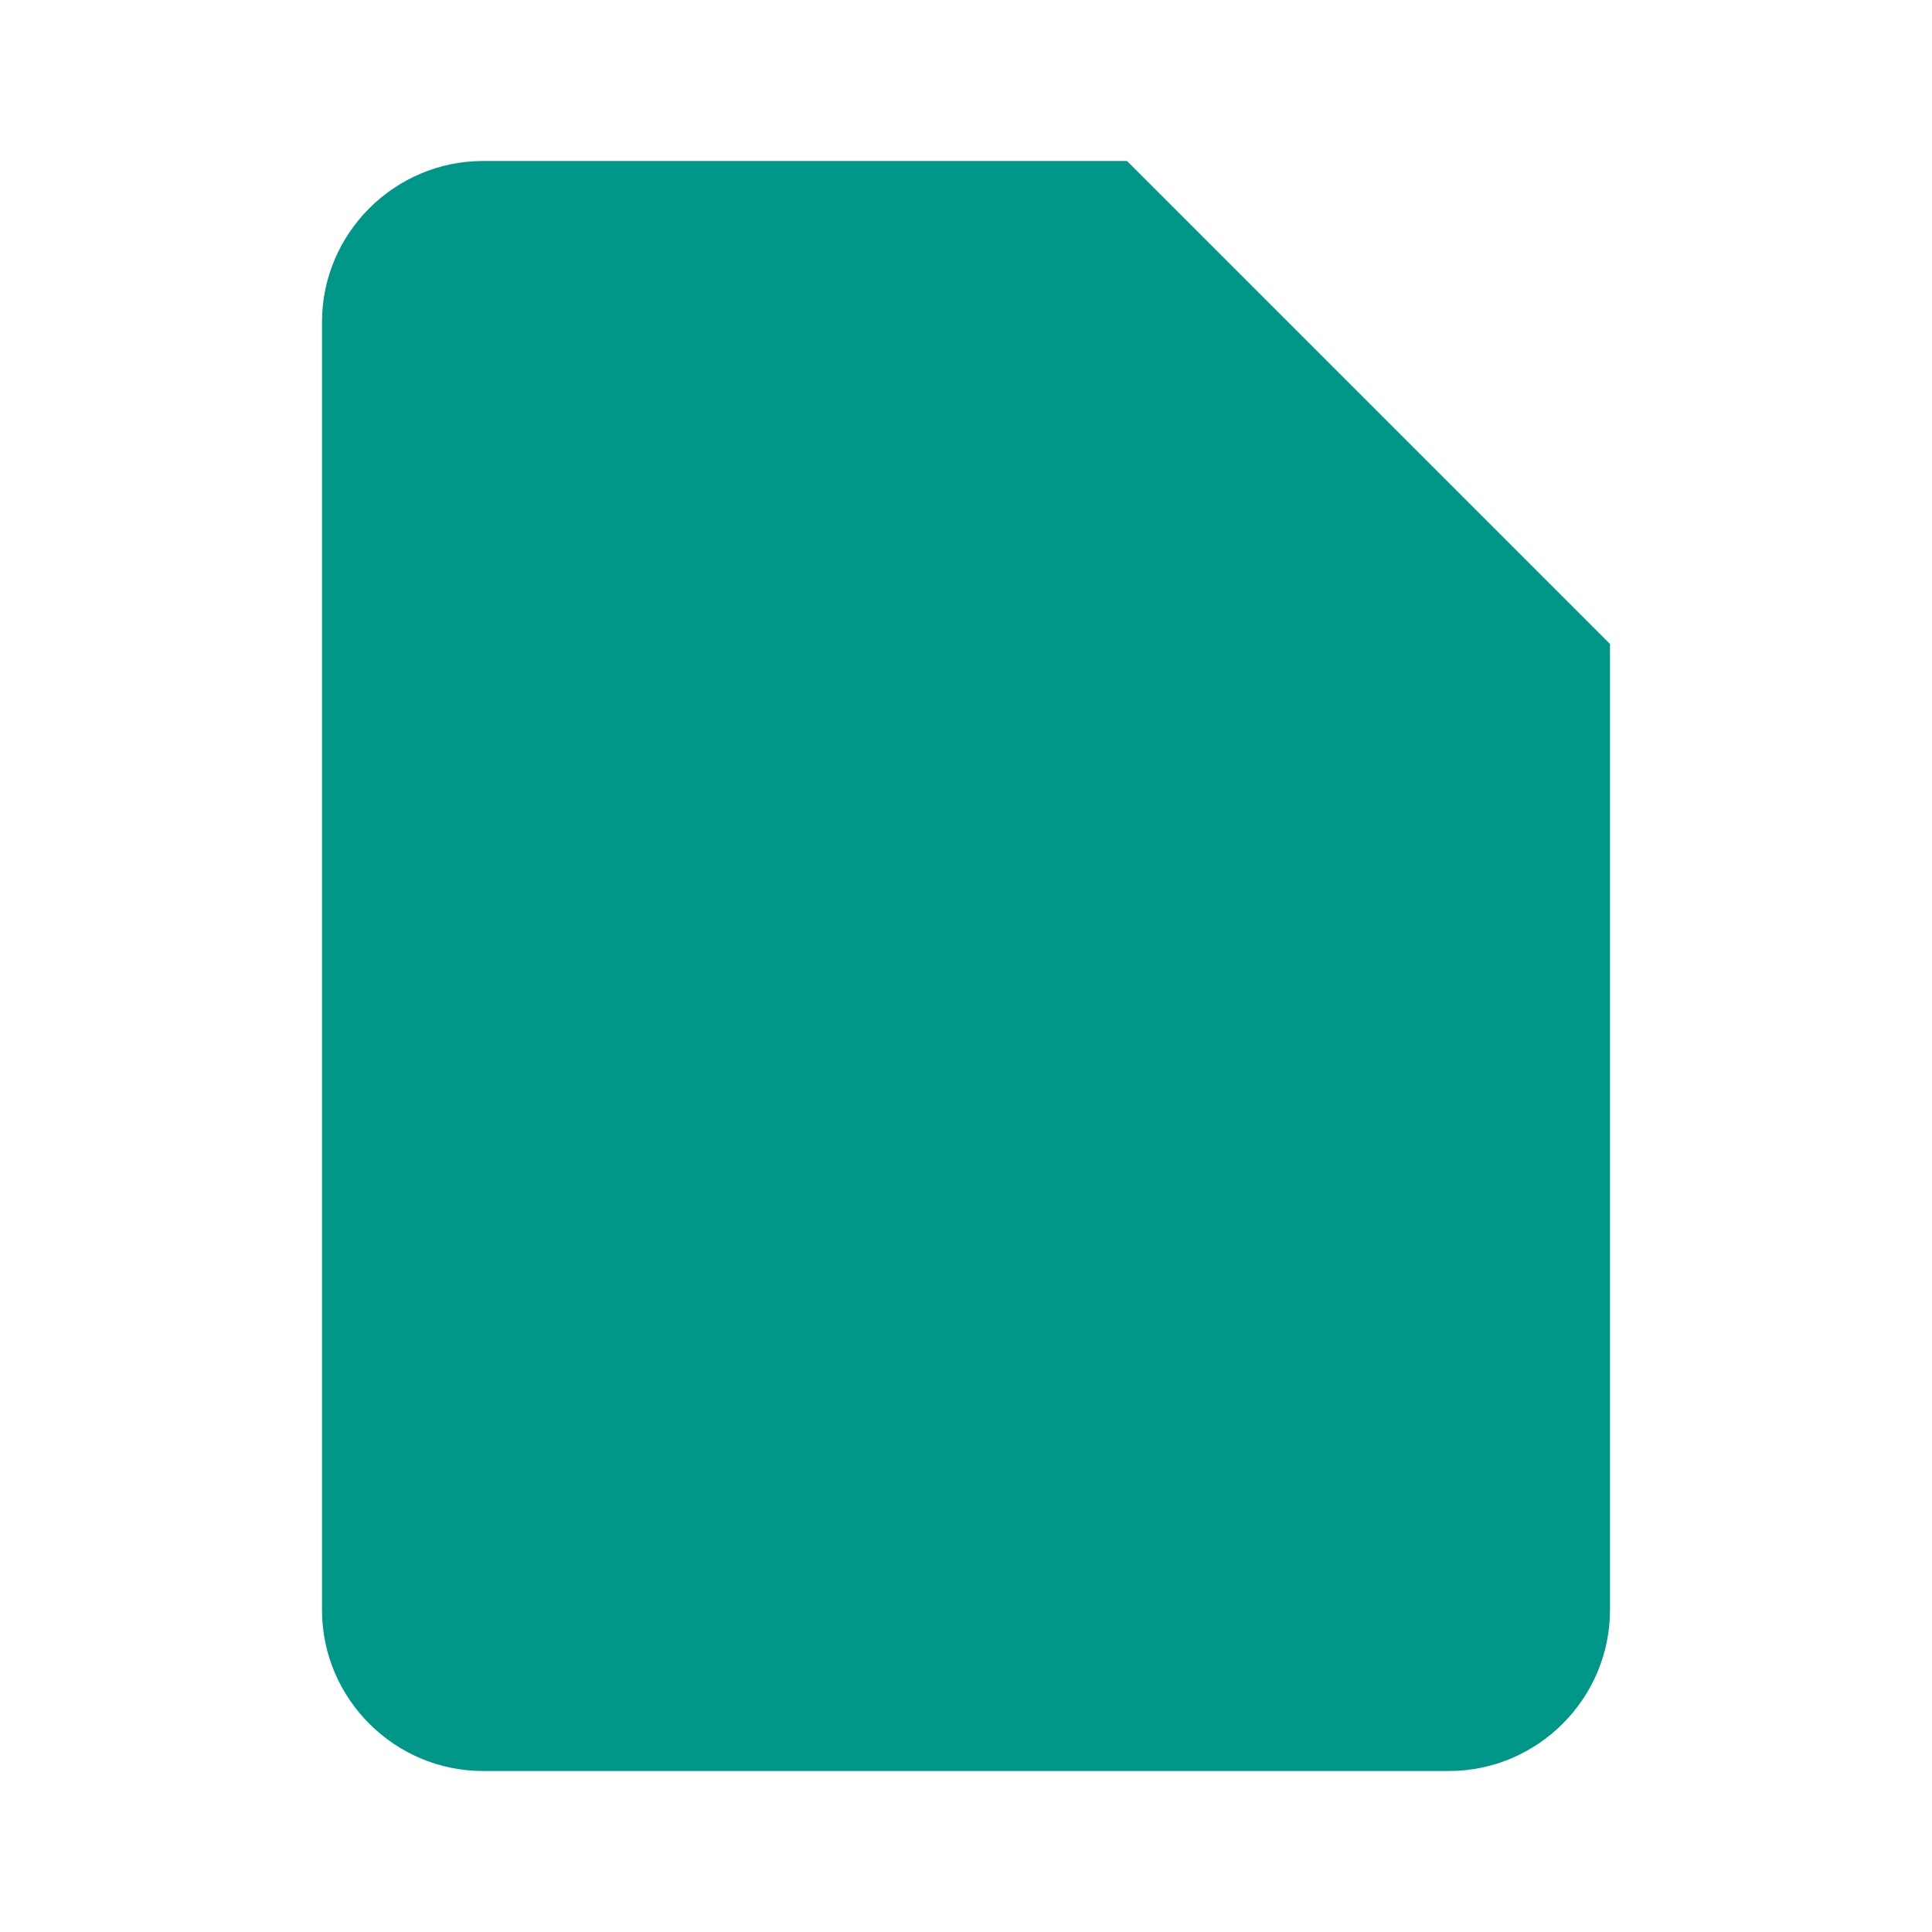
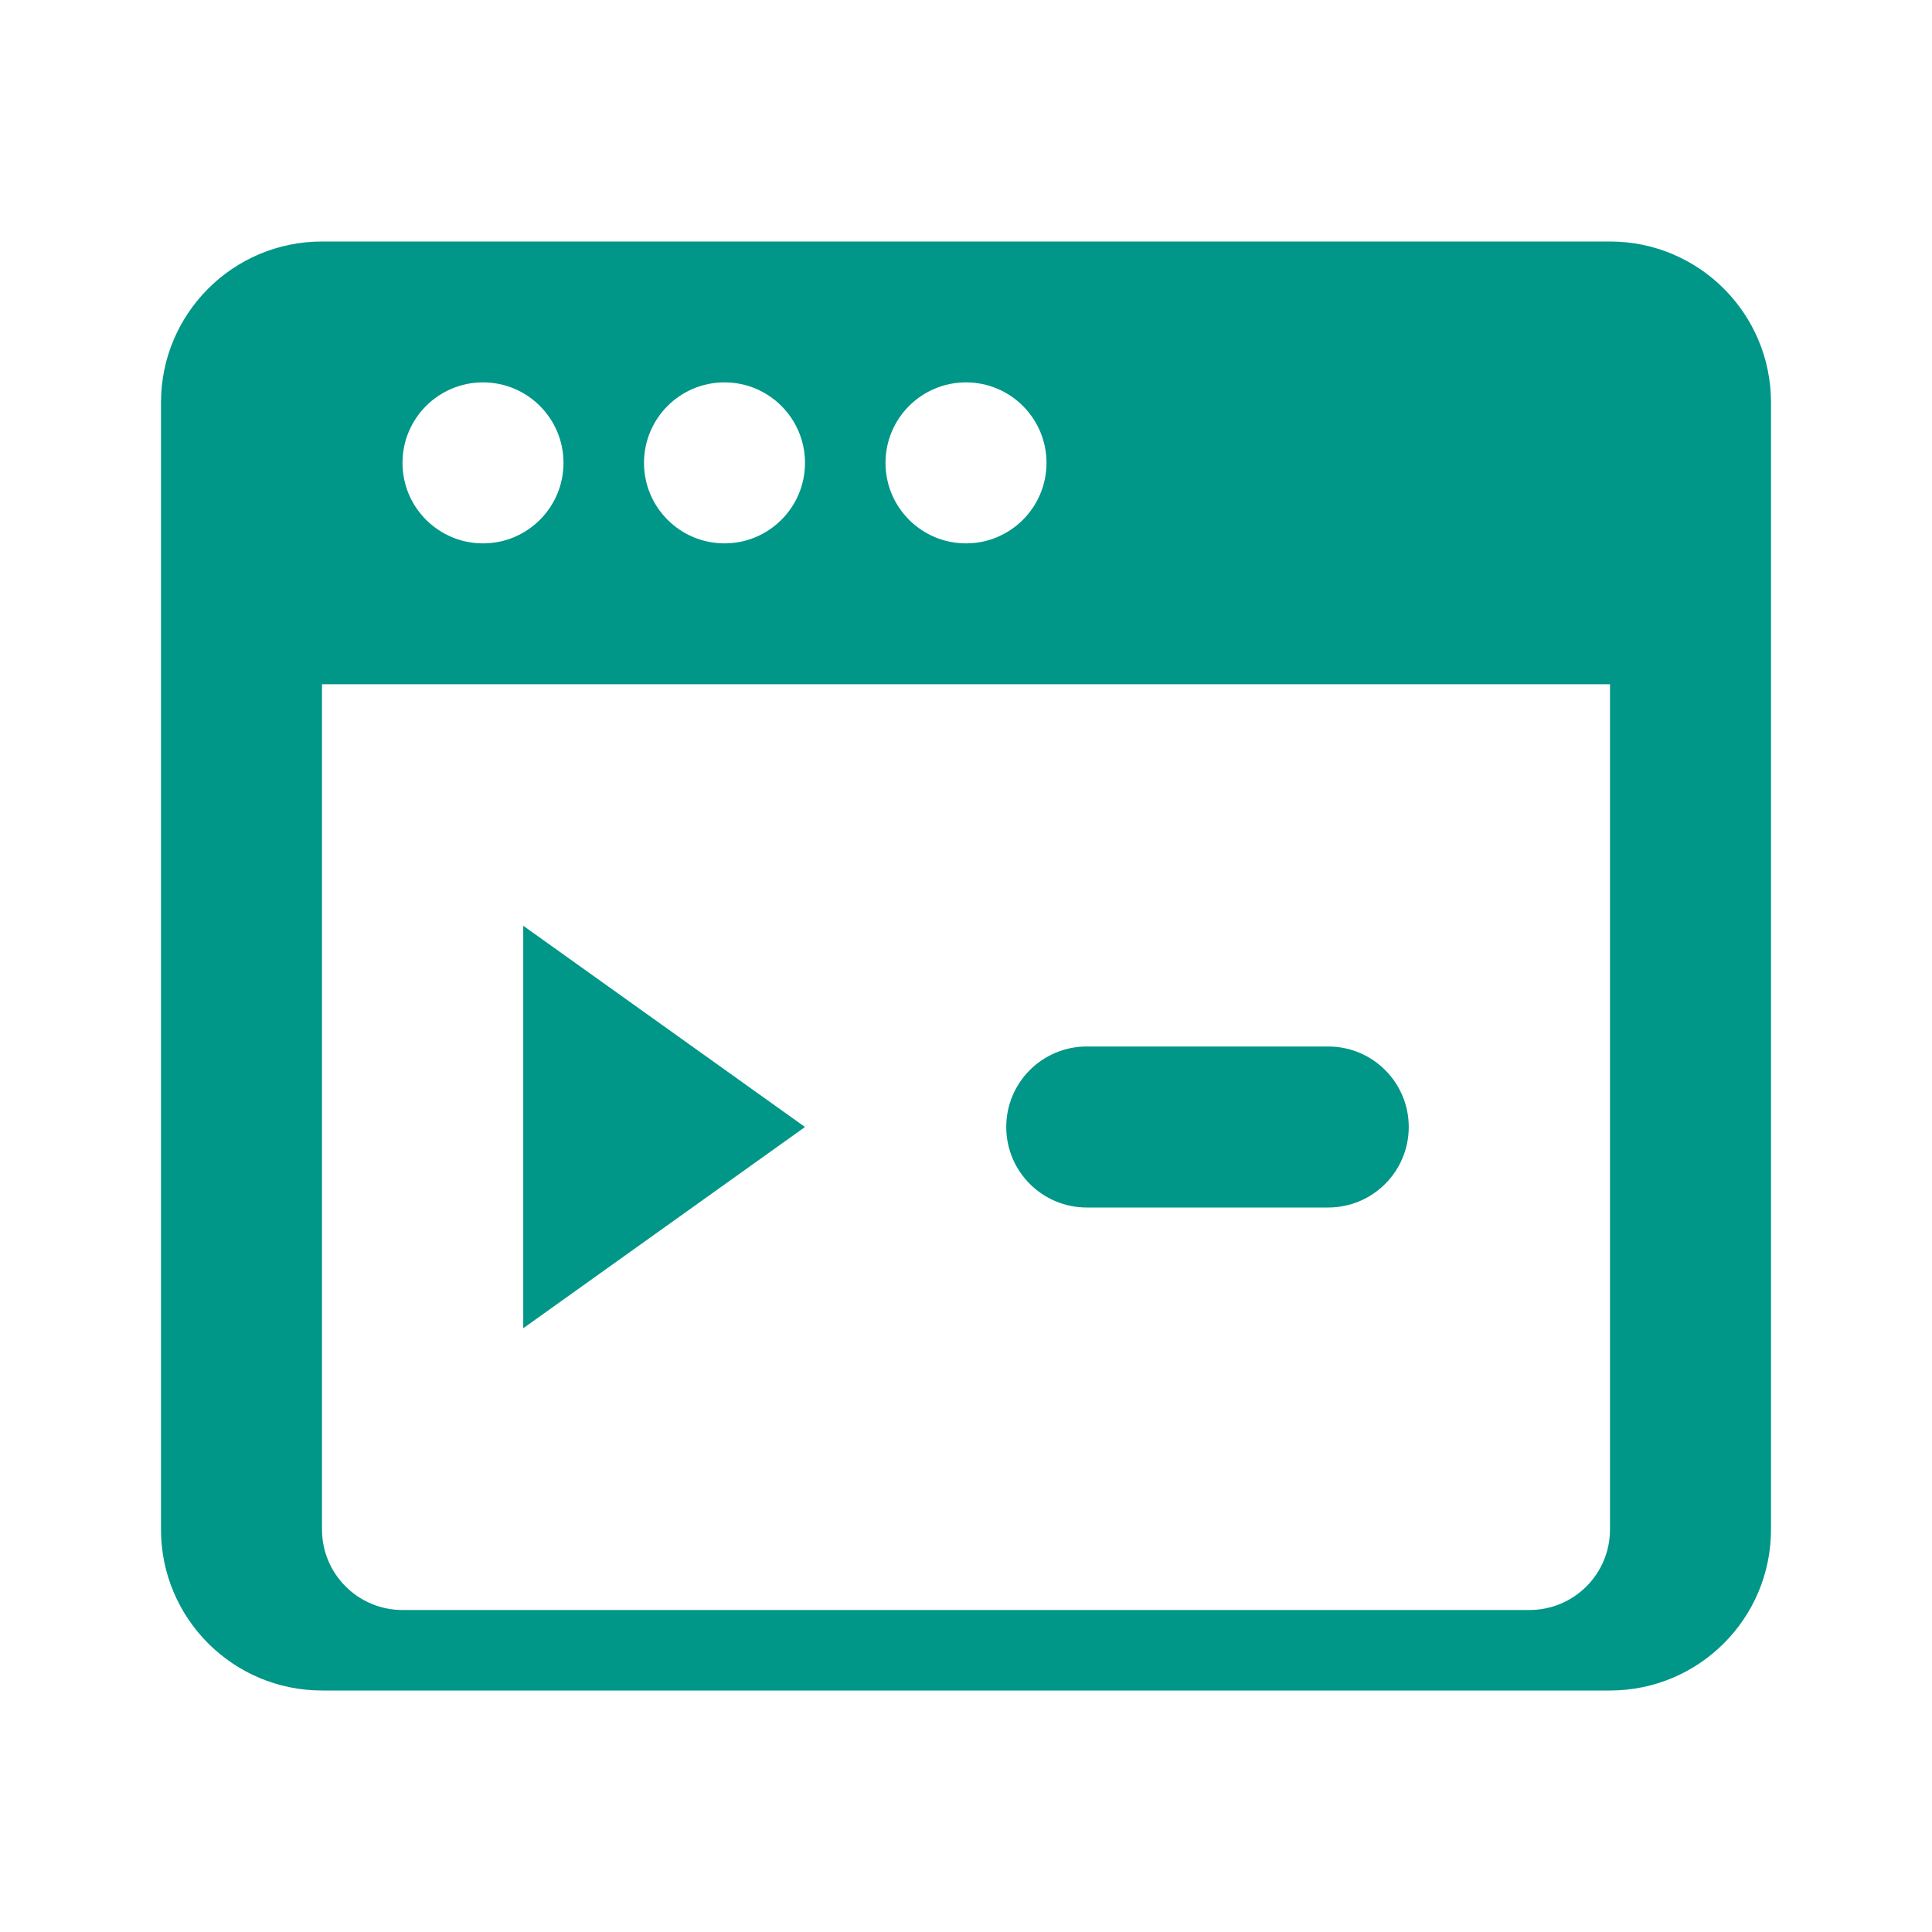
<svg xmlns="http://www.w3.org/2000/svg" viewBox="0 0 24 24" fill="#009688">
-   <path d="M6 2C4.9 2 4 2.9 4 4v16c0 1.1.9 2 2 2h12c1.1 0 2-.9 2-2V8l-6-6H6zm8 1.5V8h4.5L14 3.5z" />
-   <path d="M10 10v7l6-3.5L10 10z" />
+   <path fill-rule="evenodd" d="M4 3h16a2 2 0 0 1 2 2v14a2 2 0 0 1-2 2H4a2 2 0 0 1-2-2V5a2 2 0 0 1 2-2zm1 2.75a1 1 0 1 0 2 0 1 1 0 0 0-2 0zm3 0a1 1 0 1 0 2 0 1 1 0 0 0-2 0zm3 0a1 1 0 1 0 2 0 1 1 0 0 0-2 0zM4 8.5h16V19a1 1 0 0 1-1 1H5a1 1 0 0 1-1-1V8.5z" />
+   <path d="M6.5 11.5l3.5 2.5-3.5 2.5z" />
+   <rect x="12.5" y="13" width="5" height="2" rx="1" />
</svg>
